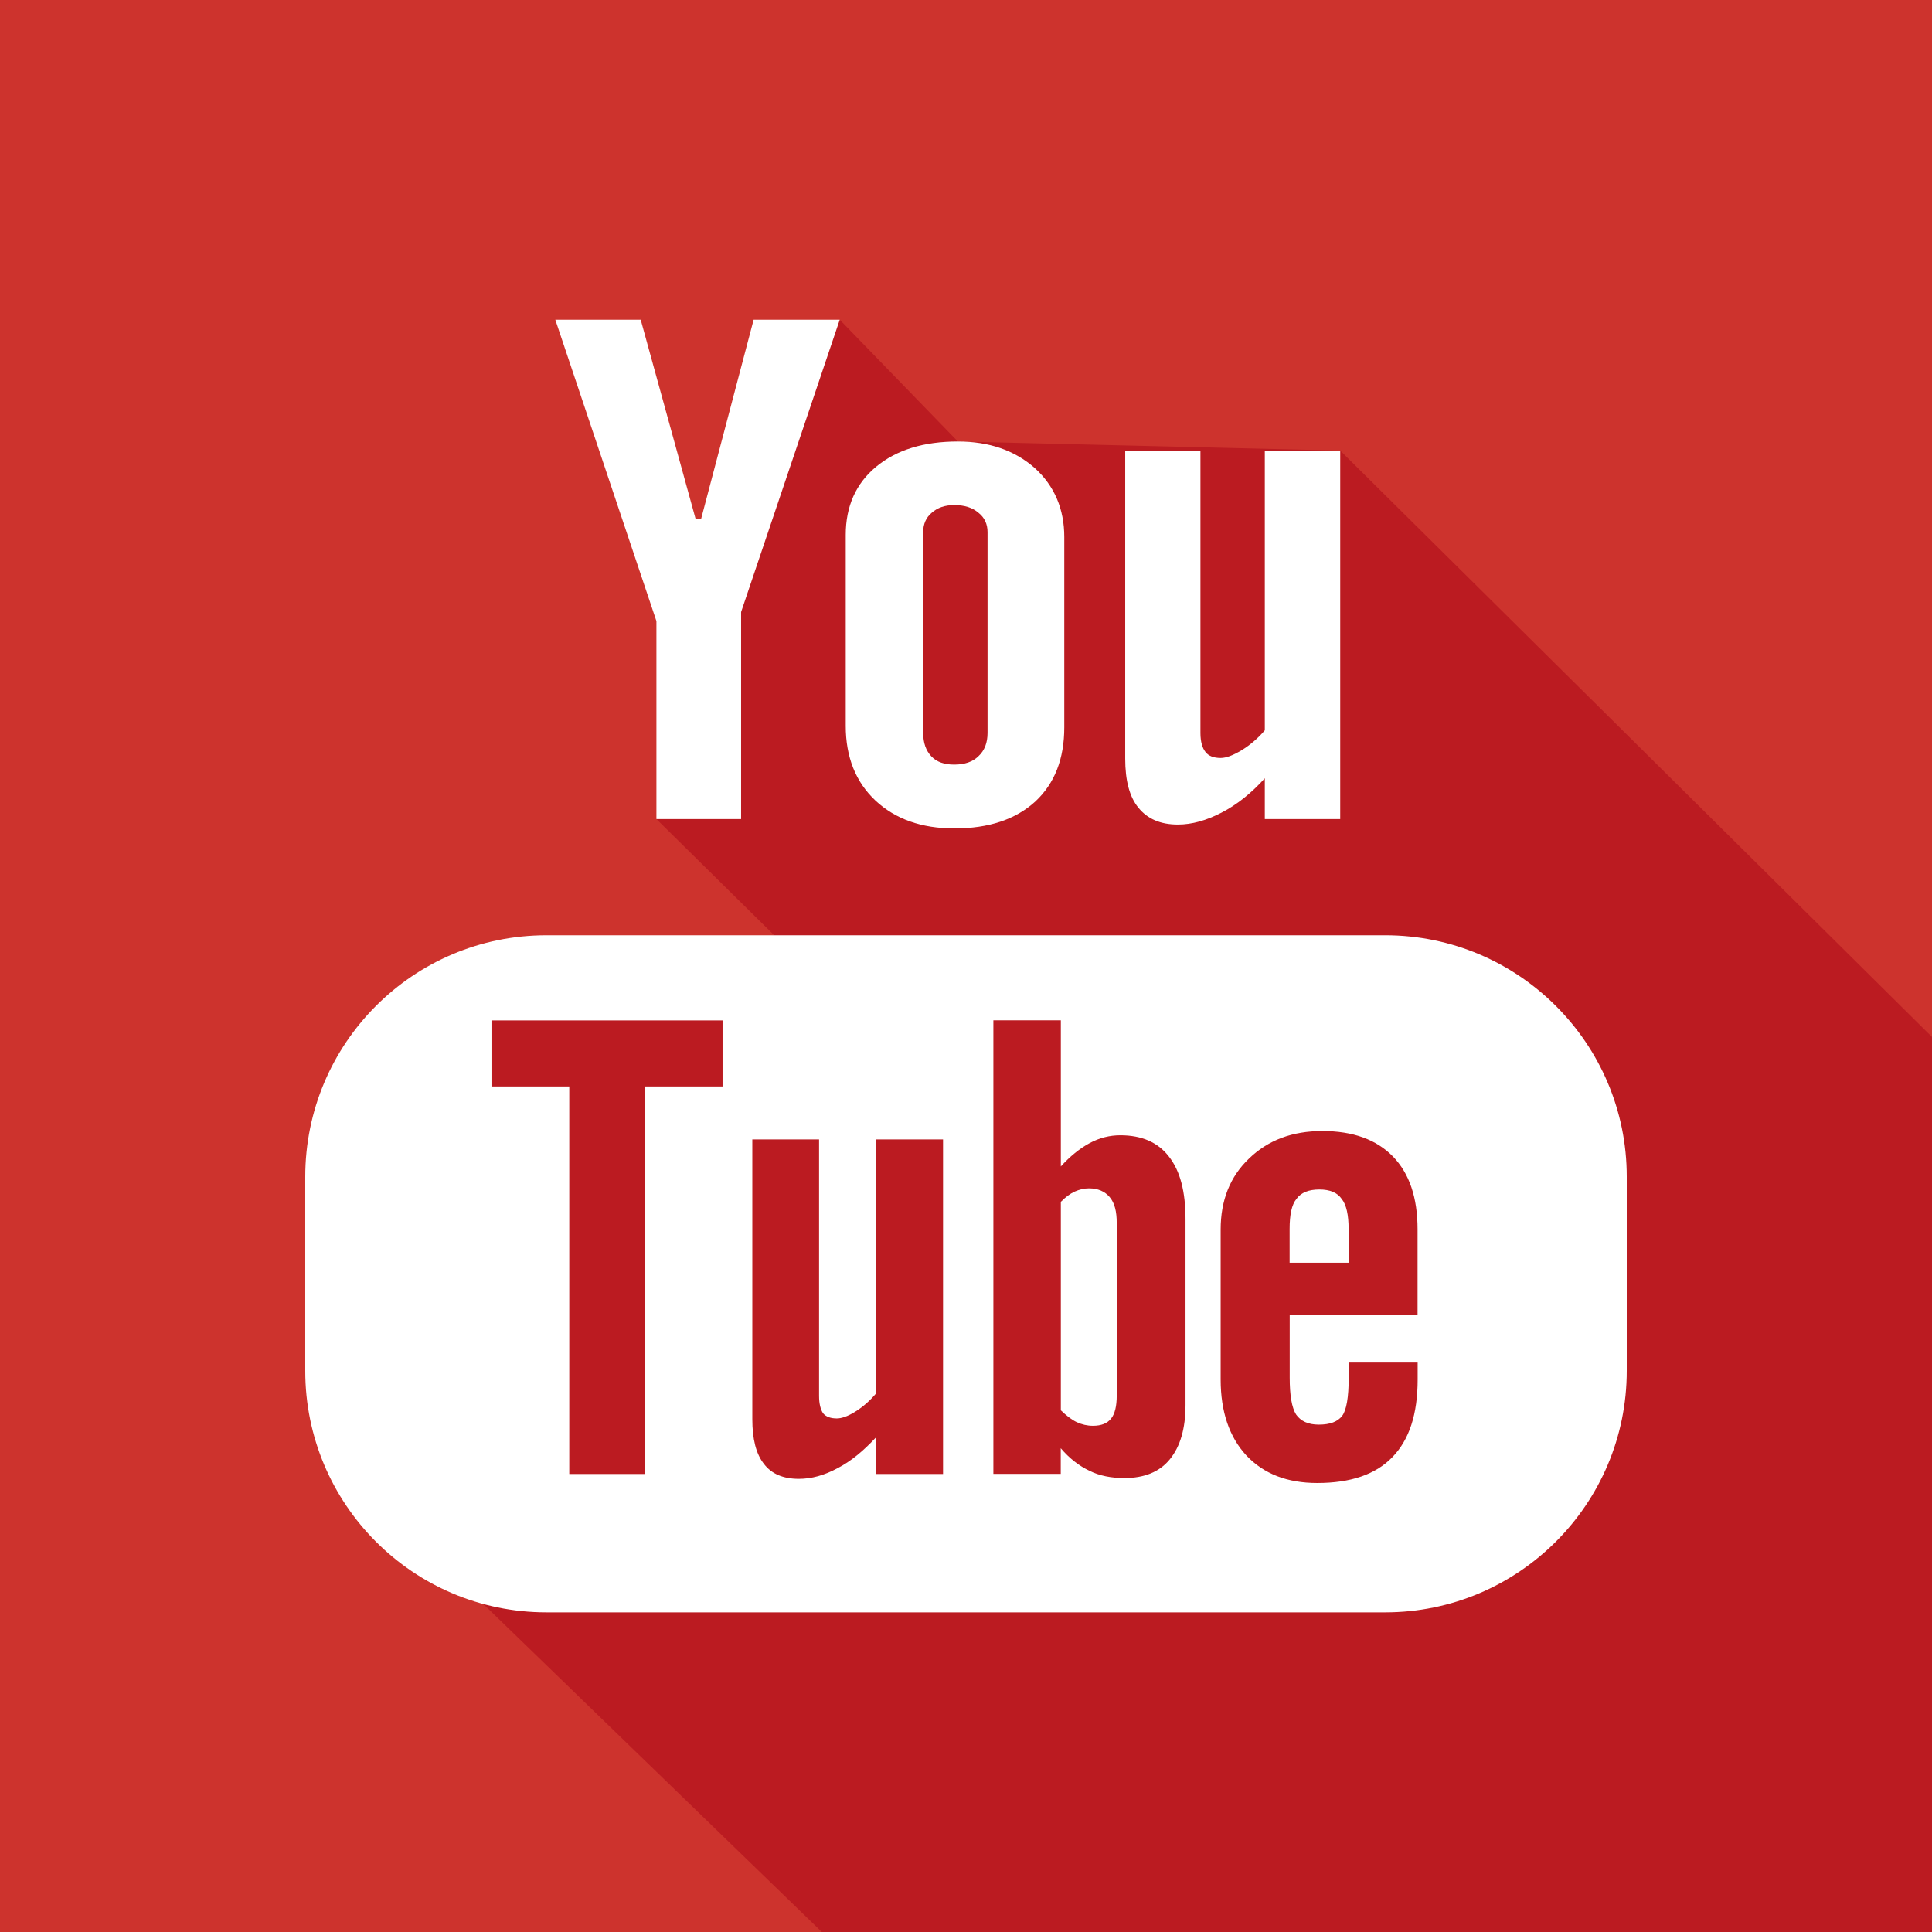
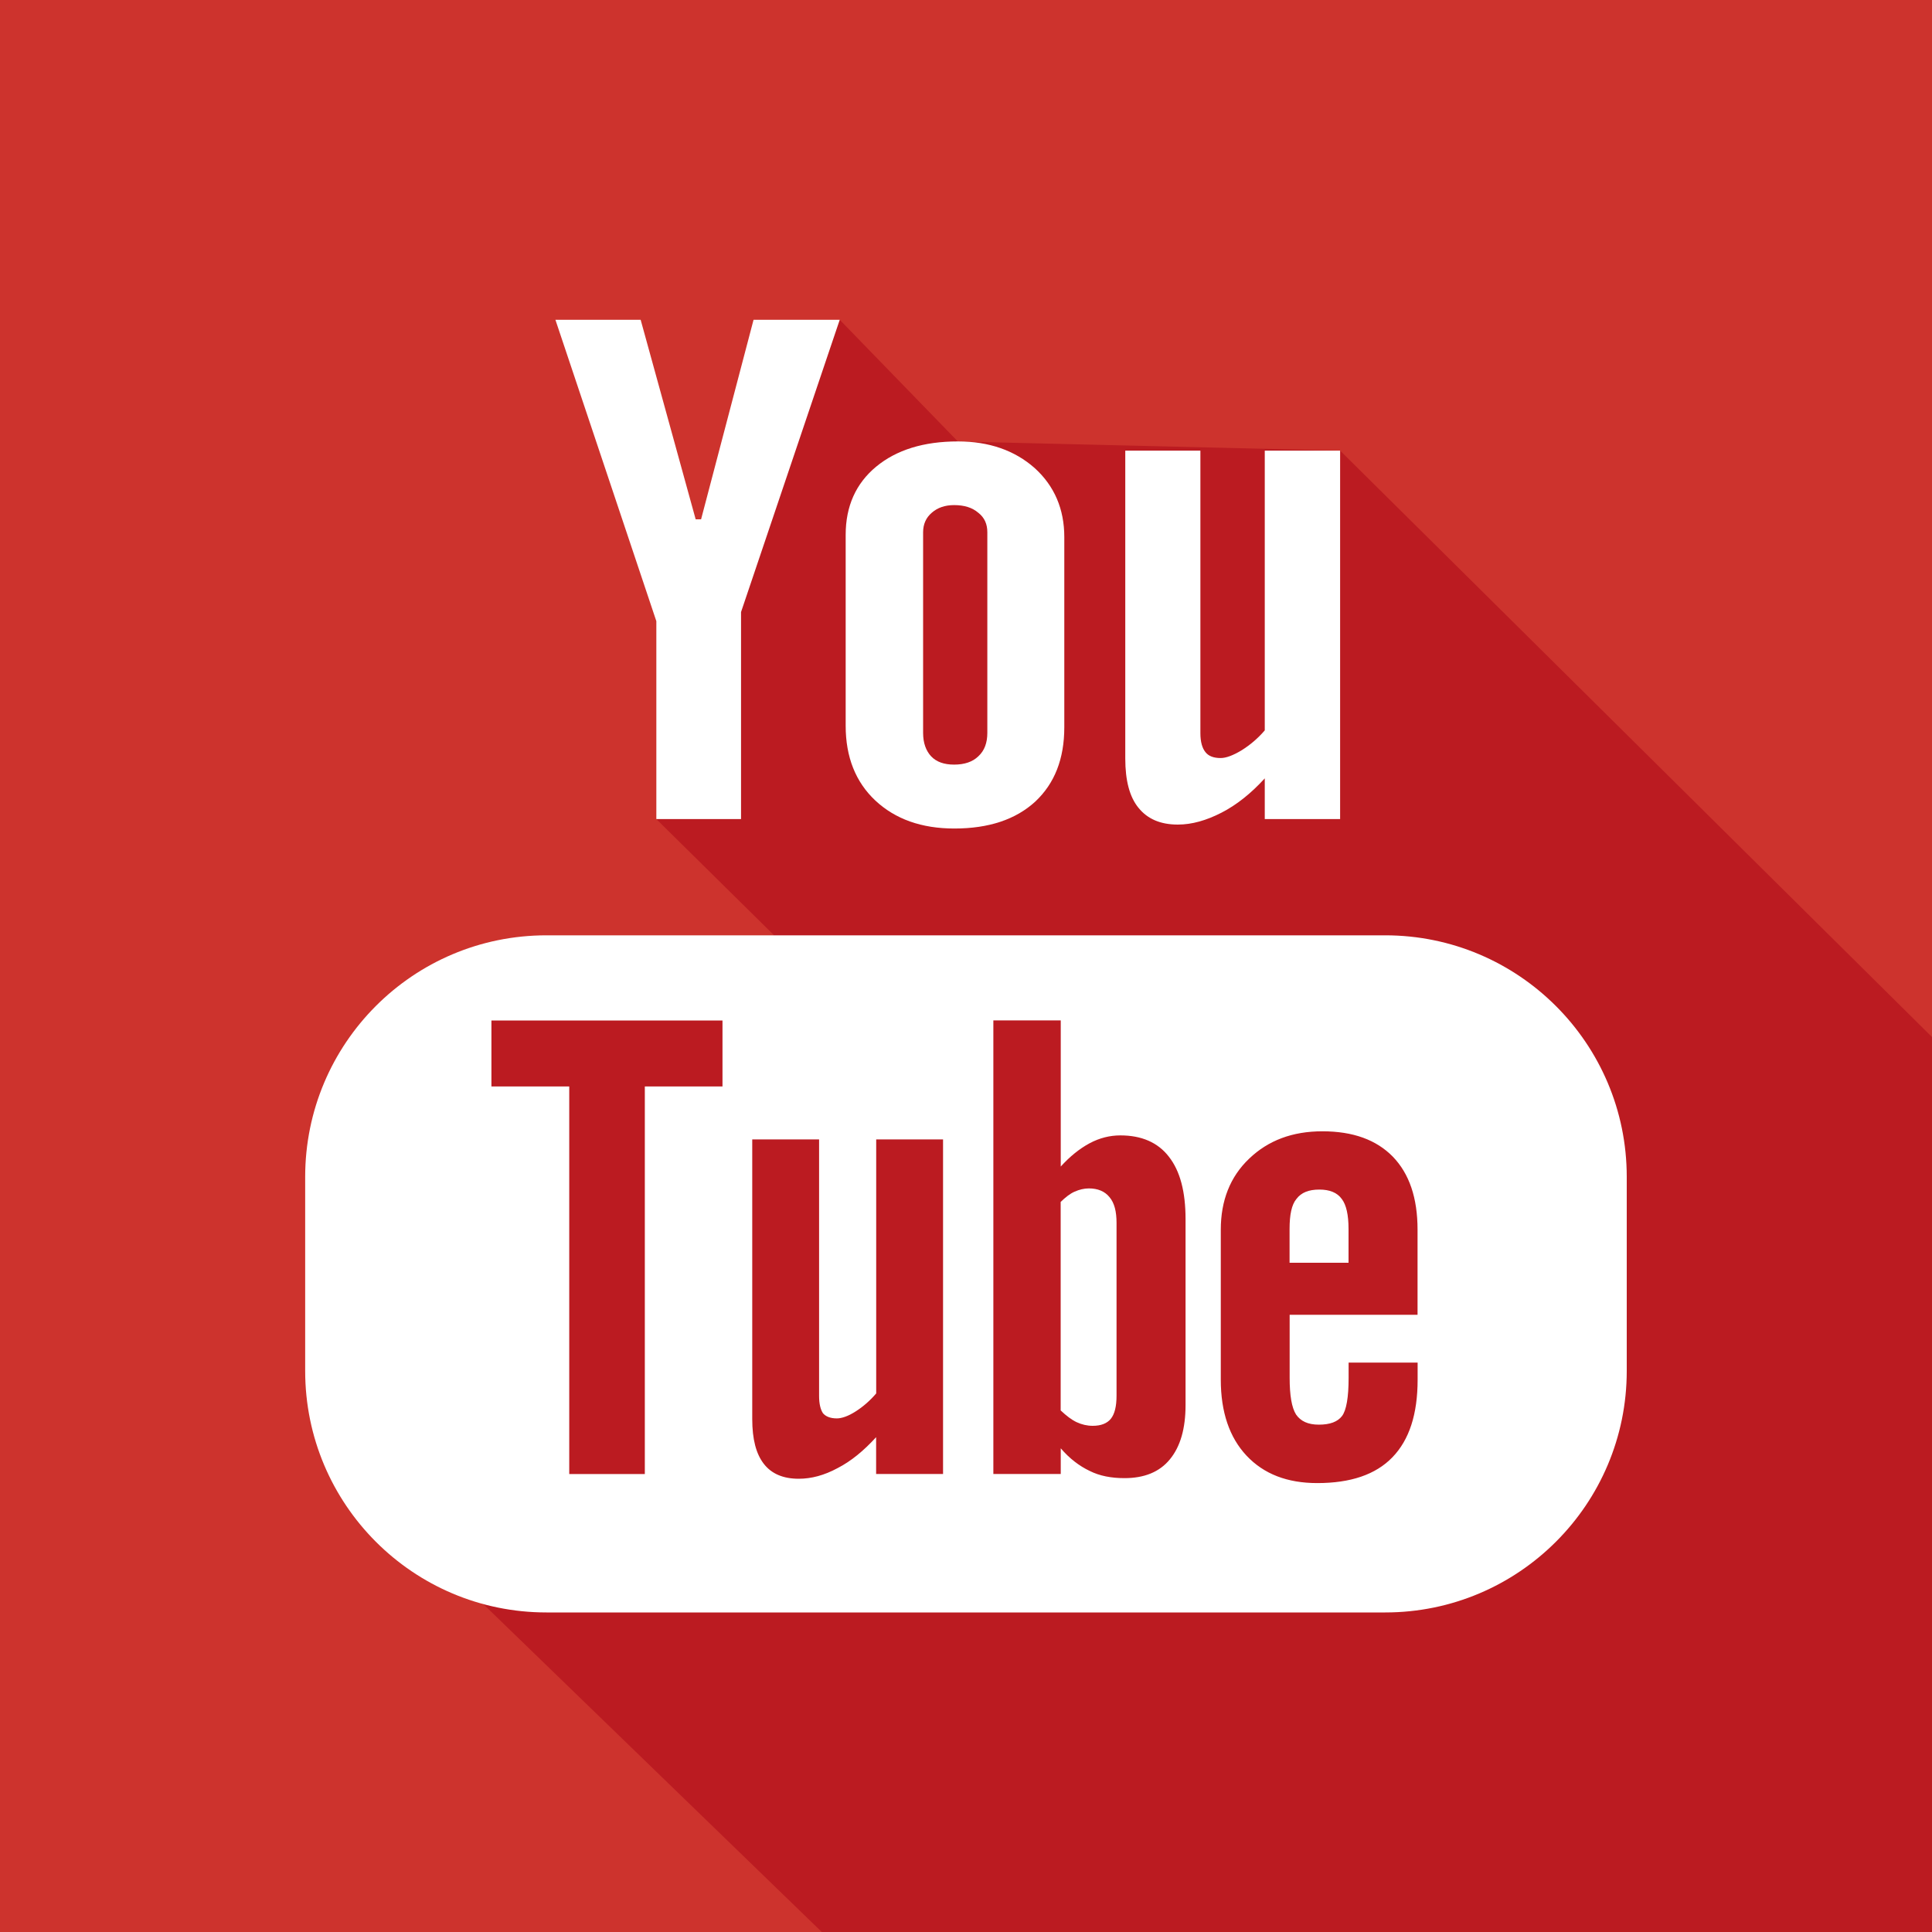
- <svg xmlns="http://www.w3.org/2000/svg" xmlns:xlink="http://www.w3.org/1999/xlink" version="1.1" id="Layer_1" x="0px" y="0px" width="21.88px" height="21.88px" viewBox="0 0 21.88 21.88" enable-background="new 0 0 21.88 21.88" xml:space="preserve">
+ <svg xmlns="http://www.w3.org/2000/svg" xmlns:xlink="http://www.w3.org/1999/xlink" version="1.1" id="Layer_1" x="0px" y="0px" width="25px" height="25px" viewBox="0 0 25 25" enable-background="new 0 0 25 25" xml:space="preserve">
  <g>
    <defs>
-       <rect id="SVGID_3_" y="0" width="21.881" height="21.881" />
+       <rect id="SVGID_3_" x="-0.833" y="-0.833" width="26.667" height="26.667" />
    </defs>
    <clipPath id="SVGID_2_">
      <use xlink:href="#SVGID_3_" overflow="visible" />
    </clipPath>
    <g clip-path="url(#SVGID_2_)">
      <g>
        <g>
          <defs>
-             <rect id="SVGID_5_" y="0" width="21.881" height="21.881" />
+             <rect id="SVGID_5_" x="-0.833" y="-0.833" width="26.667" height="26.667" />
          </defs>
          <use xlink:href="#SVGID_5_" overflow="visible" fill="#CD332D" />
          <clipPath id="SVGID_4_">
            <use xlink:href="#SVGID_5_" overflow="visible" />
          </clipPath>
        </g>
      </g>
      <g>
        <g>
-           <polyline fill="#BB1B21" points="10.848,5 9.51,3.621 7.434,9.276 8.768,10.592 4.881,11.318 5.475,18.167 11.346,23.855       33.166,22.926 15.178,5.103     " />
+           <polyline fill="#BB1B21" points="12.395,5.713 10.866,4.138 8.493,10.599 10.017,12.103 5.577,12.933 6.255,20.758       12.963,27.256 37.894,26.194 17.341,5.831     " />
        </g>
        <g>
-           <polygon fill="#FFFFFF" points="7.434,9.276 8.393,9.276 8.393,6.931 9.51,3.621 8.535,3.621 7.939,5.881 7.879,5.881       7.256,3.621 6.289,3.621 7.434,7.034     " />
-           <path fill="#FFFFFF" d="M12.332,13.458c-0.055,0-0.107,0.013-0.162,0.037c-0.053,0.025-0.104,0.063-0.156,0.116v2.361      c0.063,0.06,0.121,0.106,0.18,0.134c0.059,0.027,0.119,0.041,0.184,0.041c0.094,0,0.162-0.027,0.205-0.081      s0.064-0.14,0.064-0.261V13.85c0-0.129-0.023-0.226-0.08-0.293C12.512,13.492,12.434,13.458,12.332,13.458z" />
-           <path fill="#FFFFFF" d="M10.809,9.382c0.389,0,0.693-0.102,0.916-0.305c0.219-0.205,0.328-0.482,0.328-0.841V6.082      c0-0.316-0.111-0.579-0.334-0.781C11.49,5.099,11.199,5,10.848,5c-0.387,0-0.695,0.095-0.926,0.286      c-0.229,0.19-0.344,0.448-0.344,0.771V8.22c0,0.354,0.113,0.636,0.336,0.846C10.139,9.276,10.436,9.382,10.809,9.382z       M10.455,6.026c0-0.091,0.033-0.166,0.098-0.22c0.066-0.058,0.15-0.086,0.254-0.086c0.115,0,0.205,0.028,0.273,0.086      c0.07,0.055,0.104,0.129,0.104,0.22V8.3c0,0.11-0.033,0.2-0.104,0.265c-0.064,0.063-0.156,0.094-0.273,0.094      c-0.113,0-0.199-0.029-0.26-0.094c-0.059-0.062-0.092-0.15-0.092-0.265V6.026z" />
-           <path fill="#FFFFFF" d="M13.34,9.338c0.16,0,0.324-0.047,0.494-0.135c0.172-0.088,0.336-0.219,0.49-0.389v0.462h0.854V5.103      h-0.854v3.168c-0.078,0.091-0.166,0.166-0.262,0.225c-0.098,0.059-0.176,0.088-0.238,0.088c-0.078,0-0.137-0.022-0.172-0.068      c-0.035-0.044-0.057-0.115-0.057-0.214V5.103h-0.852V8.59c0,0.25,0.049,0.436,0.15,0.558C12.996,9.275,13.143,9.338,13.34,9.338      z" />
-           <path fill="#FFFFFF" d="M14.943,13.471c-0.123,0-0.207,0.034-0.26,0.106c-0.055,0.066-0.078,0.181-0.078,0.34V14.3h0.668v-0.382      c0-0.159-0.025-0.274-0.078-0.34C15.145,13.505,15.059,13.471,14.943,13.471z" />
-           <path fill="#FFFFFF" d="M15.688,10.592H6.189c-1.512,0-2.732,1.226-2.732,2.735v2.198c0,1.509,1.221,2.735,2.732,2.735h9.498      c1.51,0,2.736-1.226,2.736-2.735v-2.198C18.424,11.818,17.197,10.592,15.688,10.592z M8.184,12.304H7.303v4.389H6.447v-4.389      H5.566v-0.748h2.617V12.304z M10.68,16.693H9.922v-0.416c-0.141,0.152-0.283,0.271-0.436,0.35      c-0.152,0.082-0.297,0.121-0.439,0.121c-0.176,0-0.309-0.055-0.396-0.17c-0.088-0.112-0.131-0.279-0.131-0.506v-3.168h0.756      v2.905c0,0.091,0.018,0.155,0.045,0.196c0.033,0.04,0.086,0.059,0.156,0.059c0.055,0,0.127-0.025,0.211-0.078      c0.088-0.055,0.164-0.123,0.234-0.205v-2.877h0.758V16.693z M13.426,15.911c0,0.267-0.059,0.471-0.178,0.616      c-0.117,0.144-0.291,0.212-0.514,0.212c-0.148,0-0.281-0.025-0.395-0.082c-0.115-0.054-0.227-0.139-0.326-0.256v0.291H11.25      v-5.137h0.764v1.655c0.104-0.114,0.213-0.203,0.326-0.264s0.23-0.089,0.348-0.089c0.242,0,0.426,0.08,0.549,0.24      c0.129,0.163,0.189,0.399,0.189,0.709V15.911z M16.055,14.889h-1.449v0.714c0,0.198,0.023,0.337,0.072,0.416      c0.053,0.076,0.137,0.115,0.258,0.115c0.127,0,0.213-0.033,0.264-0.099c0.049-0.065,0.074-0.211,0.074-0.432v-0.172h0.781v0.192      c0,0.391-0.094,0.682-0.287,0.88c-0.189,0.196-0.473,0.292-0.85,0.292c-0.338,0-0.605-0.102-0.803-0.312      c-0.191-0.206-0.291-0.493-0.291-0.86v-1.699c0-0.328,0.105-0.598,0.322-0.804c0.215-0.208,0.49-0.311,0.83-0.311      c0.346,0,0.611,0.096,0.799,0.288c0.186,0.192,0.279,0.465,0.279,0.826V14.889z" />
+           <polygon fill="#FFFFFF" points="8.493,10.599 9.589,10.599 9.589,7.92 10.866,4.138 9.751,4.138 9.072,6.72 9.002,6.72       8.29,4.138 7.187,4.138 8.493,8.038     " />
+           <path fill="#FFFFFF" d="M14.09,15.378c-0.062,0-0.123,0.015-0.185,0.042c-0.062,0.028-0.118,0.073-0.18,0.133v2.698      c0.073,0.068,0.14,0.121,0.207,0.152c0.066,0.031,0.136,0.047,0.208,0.047c0.107,0,0.186-0.031,0.235-0.092      c0.049-0.062,0.073-0.16,0.073-0.299v-2.235c0-0.146-0.027-0.258-0.092-0.334C14.296,15.416,14.206,15.378,14.09,15.378z" />
+           <path fill="#FFFFFF" d="M12.349,10.721c0.445,0,0.794-0.116,1.048-0.349c0.249-0.234,0.375-0.551,0.375-0.961V6.949      c0-0.361-0.128-0.661-0.383-0.892c-0.26-0.23-0.592-0.345-0.994-0.345c-0.441,0-0.795,0.109-1.058,0.327      c-0.262,0.217-0.394,0.512-0.394,0.881v2.472c0,0.404,0.129,0.728,0.384,0.967C11.584,10.599,11.924,10.721,12.349,10.721z       M11.945,6.887c0-0.104,0.038-0.189,0.112-0.252c0.075-0.066,0.171-0.099,0.289-0.099c0.132,0,0.235,0.032,0.313,0.099      c0.081,0.063,0.117,0.147,0.117,0.252v2.597c0,0.126-0.036,0.229-0.117,0.303c-0.074,0.072-0.18,0.107-0.313,0.107      c-0.128,0-0.228-0.034-0.297-0.107c-0.066-0.071-0.104-0.171-0.104-0.303V6.887z" />
+           <path fill="#FFFFFF" d="M15.241,10.67c0.183,0,0.37-0.054,0.565-0.154s0.383-0.25,0.56-0.444v0.527h0.975V5.831h-0.975v3.62      c-0.089,0.104-0.19,0.189-0.3,0.258c-0.11,0.066-0.2,0.1-0.271,0.1c-0.091,0-0.157-0.025-0.197-0.077      c-0.041-0.051-0.065-0.131-0.065-0.245V5.831h-0.972v3.984c0,0.285,0.056,0.498,0.171,0.638      C14.849,10.598,15.017,10.67,15.241,10.67z" />
+           <path fill="#FFFFFF" d="M17.073,15.393c-0.14,0-0.235,0.039-0.297,0.121c-0.063,0.075-0.089,0.207-0.089,0.389v0.437h0.763      v-0.437c0-0.182-0.029-0.313-0.088-0.389C17.303,15.432,17.205,15.393,17.073,15.393z" />
+           <path fill="#FFFFFF" d="M17.925,12.103H7.071c-1.727,0-3.122,1.4-3.122,3.125v2.512c0,1.725,1.396,3.125,3.122,3.125h10.854      c1.725,0,3.125-1.4,3.125-3.125v-2.512C21.05,13.503,19.649,12.103,17.925,12.103z M9.35,14.059H8.344v5.015H7.366v-5.015H6.359      v-0.854h2.99V14.059z M12.202,19.073h-0.865v-0.476c-0.16,0.175-0.323,0.31-0.498,0.4c-0.174,0.094-0.34,0.138-0.503,0.138      c-0.2,0-0.352-0.063-0.453-0.194c-0.099-0.128-0.149-0.318-0.149-0.578v-3.619h0.865v3.319c0,0.104,0.019,0.177,0.05,0.224      c0.038,0.045,0.1,0.067,0.18,0.067c0.062,0,0.146-0.028,0.241-0.089c0.1-0.063,0.188-0.141,0.268-0.234v-3.287h0.865V19.073z       M15.341,18.18c0,0.306-0.067,0.539-0.203,0.704c-0.135,0.165-0.333,0.243-0.587,0.243c-0.171,0-0.321-0.028-0.452-0.094      c-0.132-0.063-0.258-0.158-0.373-0.292v0.332h-0.872v-5.869h0.872v1.891c0.118-0.13,0.243-0.231,0.373-0.301      c0.131-0.07,0.265-0.102,0.398-0.102c0.275,0,0.485,0.091,0.627,0.274c0.147,0.186,0.217,0.456,0.217,0.81V18.18z       M18.343,17.013h-1.655v0.815c0,0.226,0.026,0.386,0.083,0.476c0.06,0.087,0.155,0.131,0.295,0.131      c0.144,0,0.243-0.037,0.3-0.112c0.056-0.075,0.085-0.241,0.085-0.494v-0.197h0.893v0.22c0,0.446-0.107,0.779-0.327,1.006      c-0.217,0.224-0.541,0.333-0.972,0.333c-0.386,0-0.691-0.116-0.916-0.356c-0.22-0.235-0.332-0.563-0.332-0.982v-1.941      c0-0.375,0.12-0.684,0.367-0.919c0.246-0.236,0.56-0.354,0.948-0.354c0.396,0,0.698,0.11,0.912,0.329      c0.212,0.22,0.319,0.532,0.319,0.944V17.013z" />
        </g>
      </g>
    </g>
  </g>
</svg>
